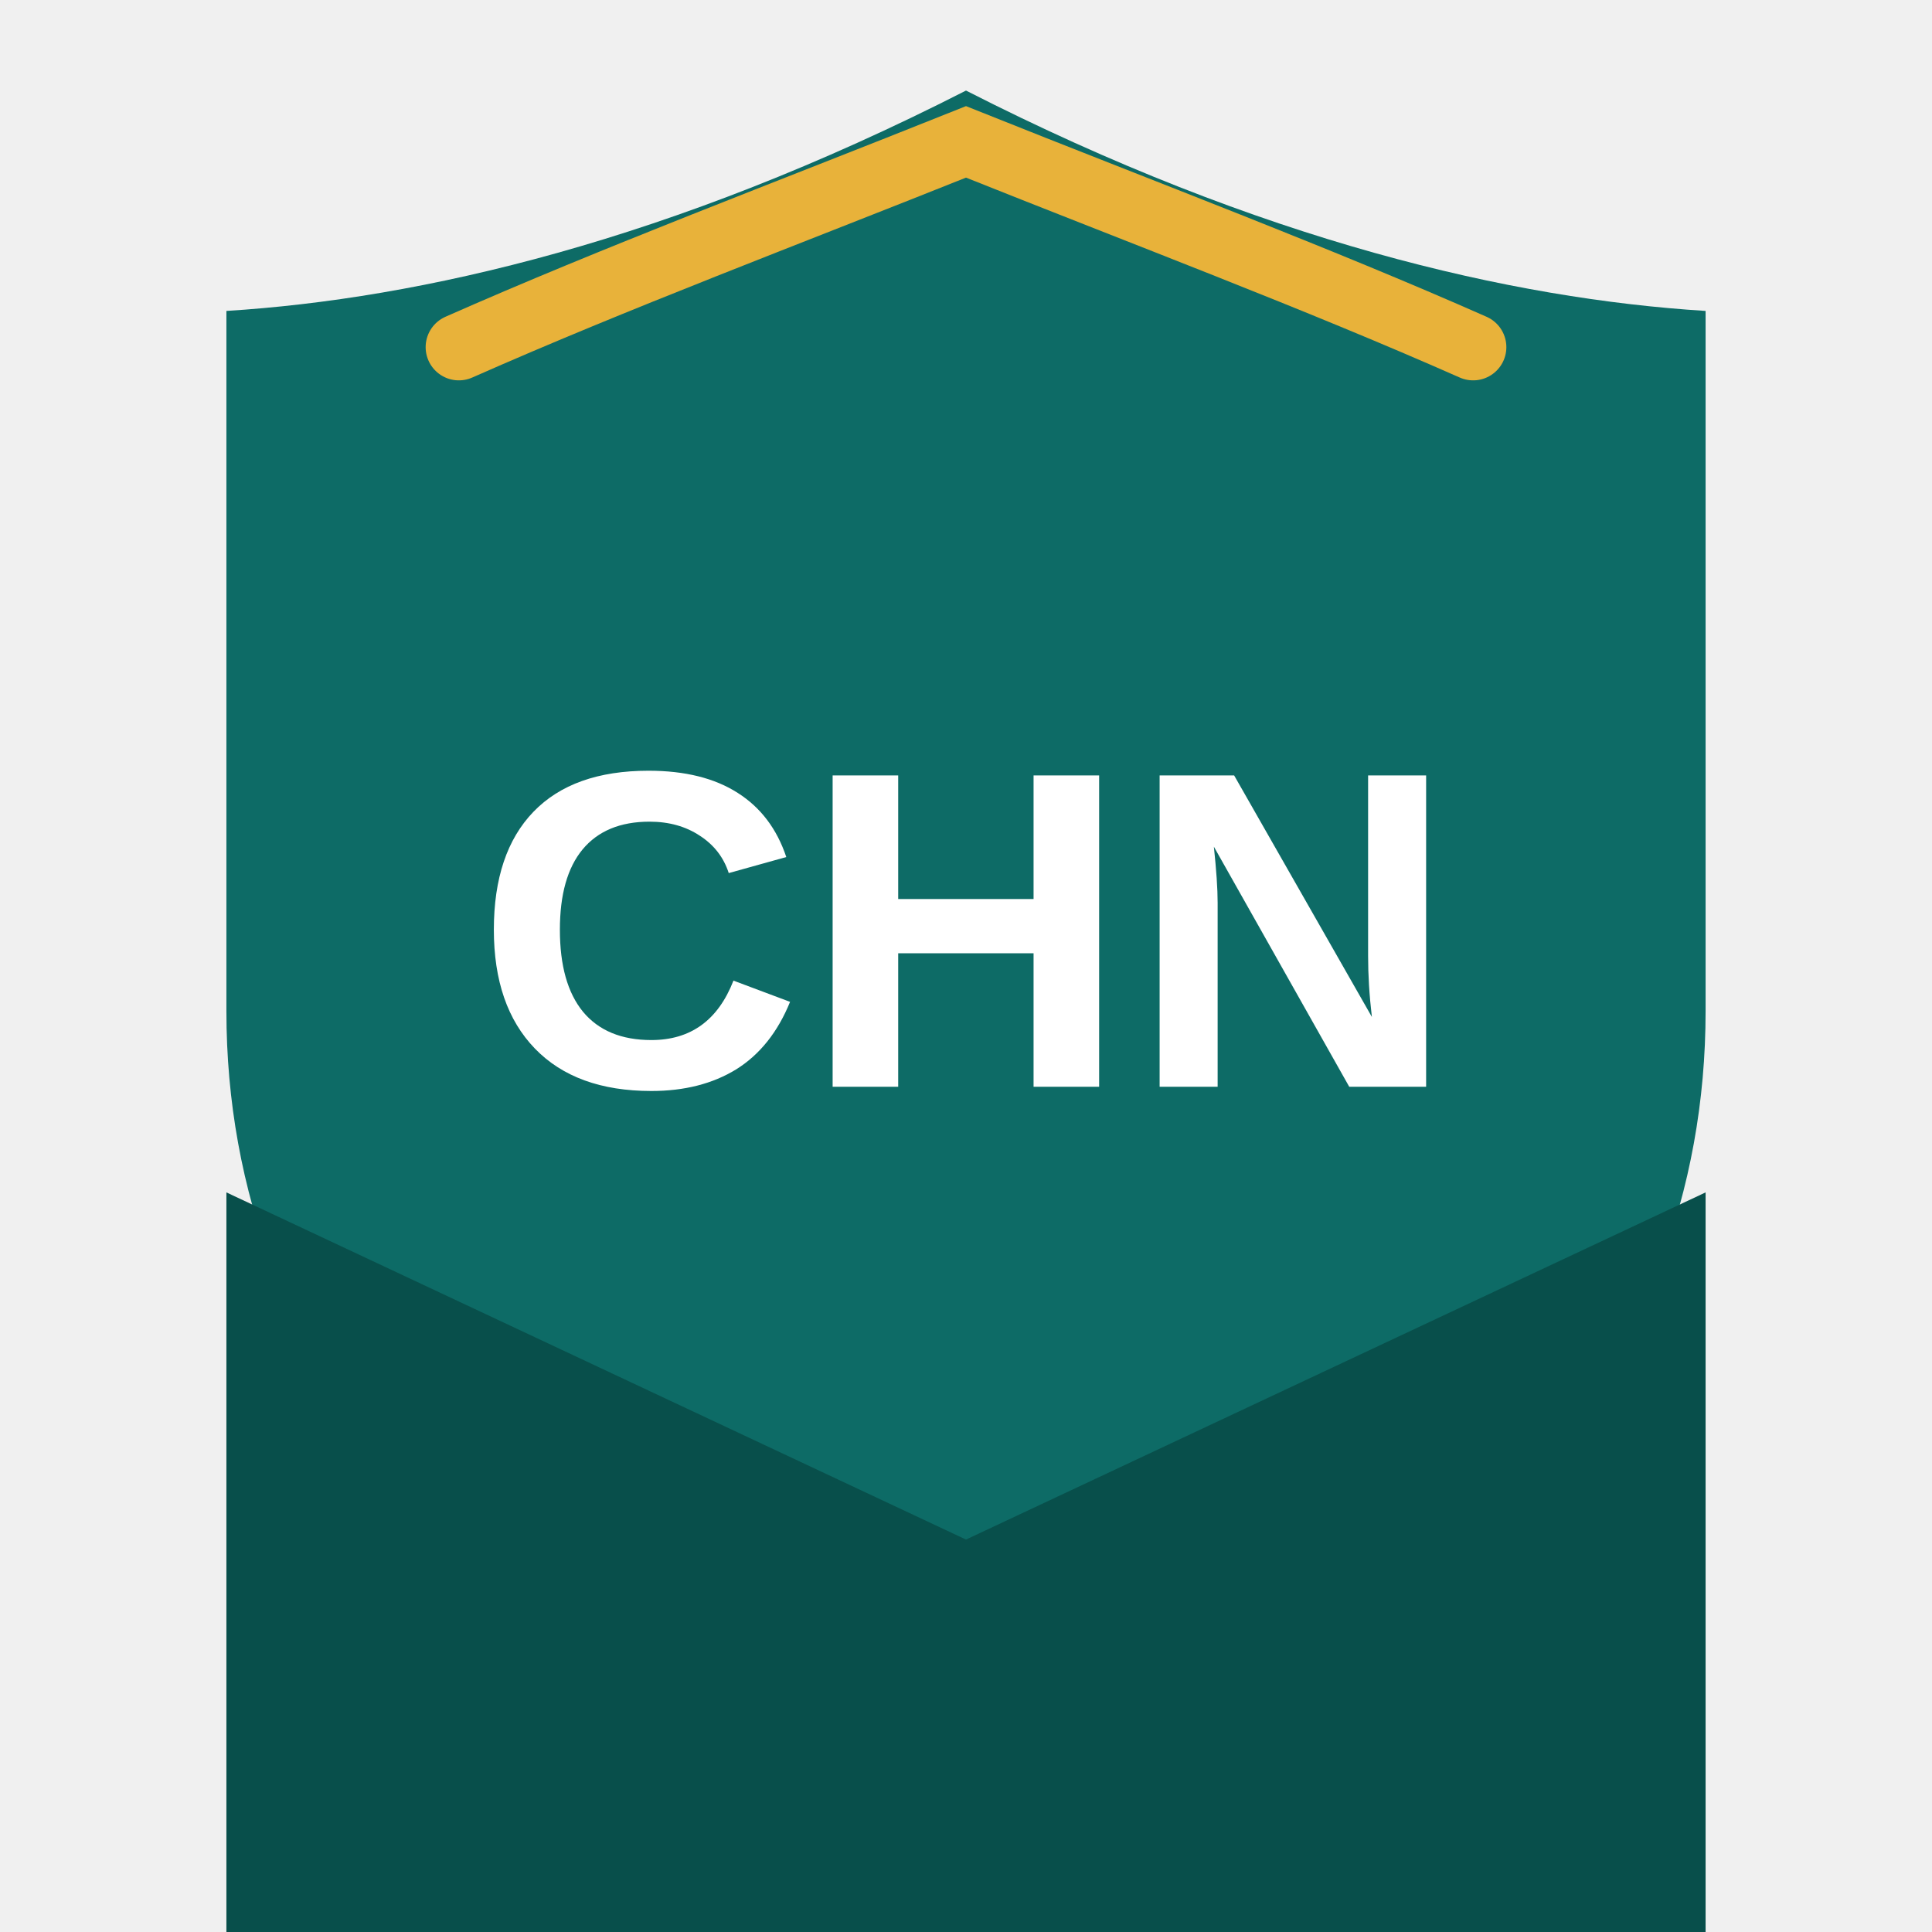
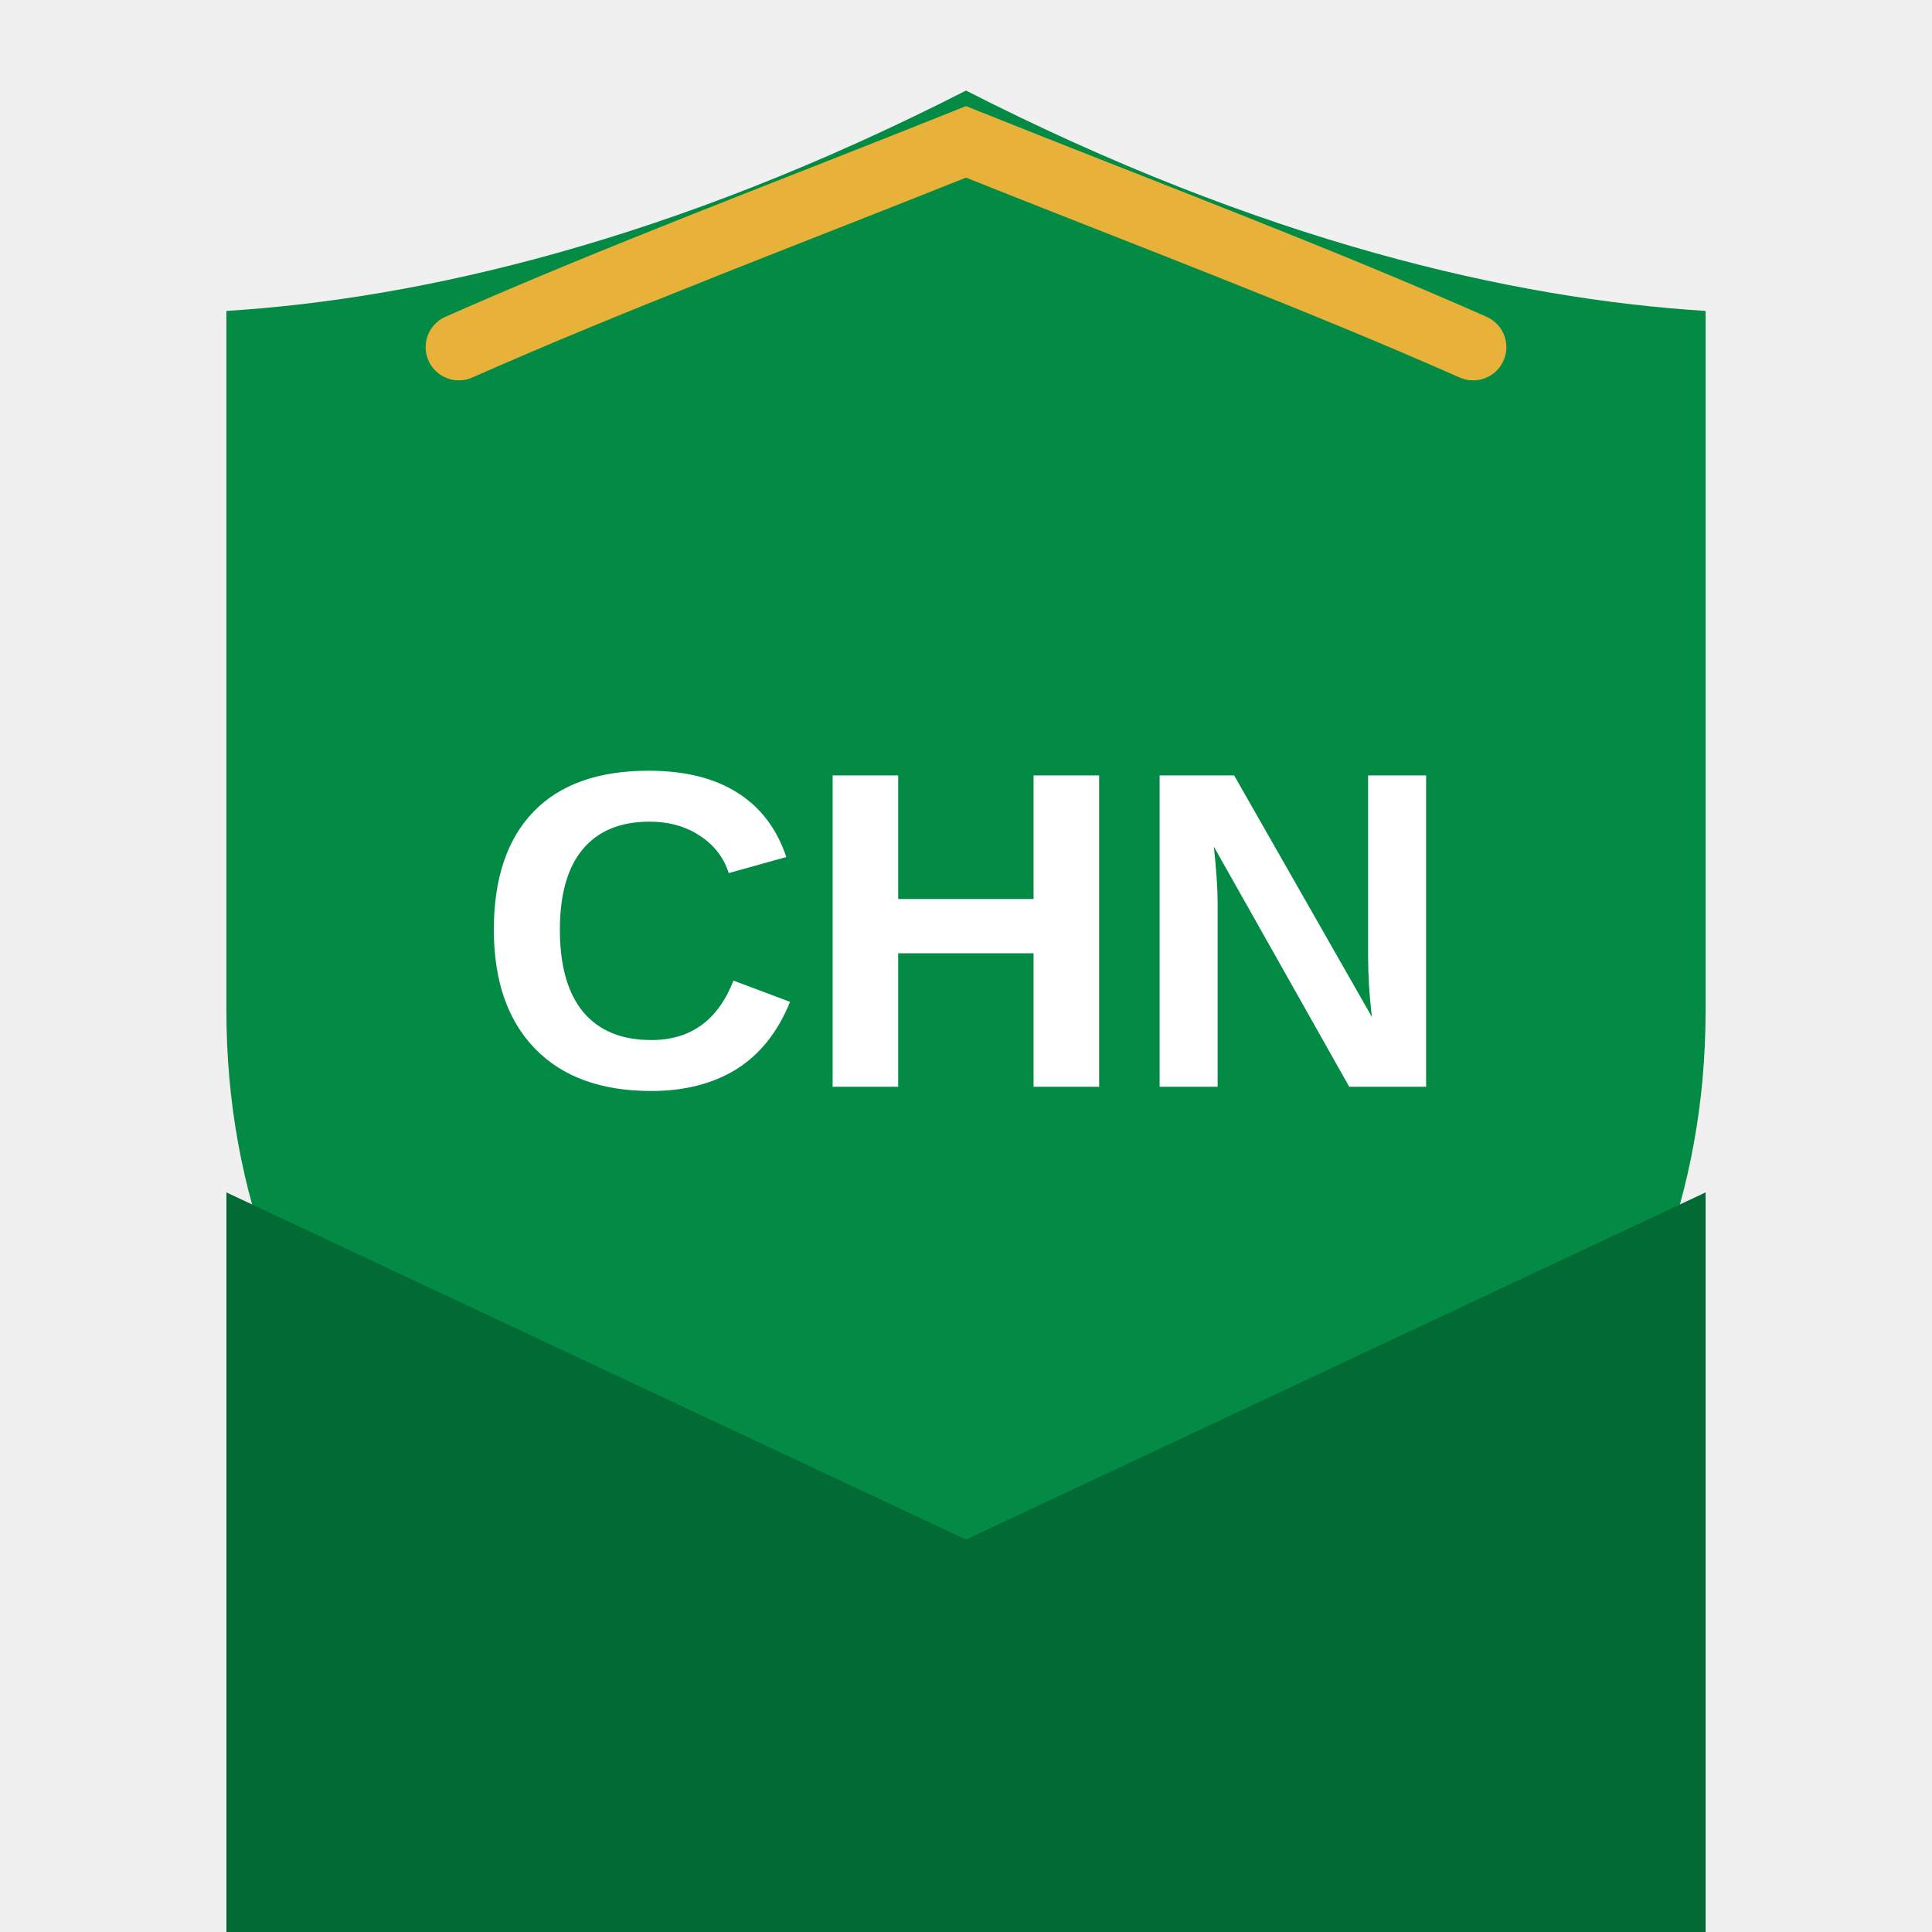
<svg xmlns="http://www.w3.org/2000/svg" viewBox="0 0 64 64" role="img" aria-hidden="true">
-   <path fill="#0d6b66" d="M32 3c9.8 5 18.1 6.9 24.5 7.3v23.2c0 11.9-8.3 21.9-24.5 28.1C15.8 55.4 7.5 45.4 7.5 33.5V10.3C13.9 9.9 22.2 8 32 3Z" />
-   <path fill="#084f4b" d="M7.5 39.5 32 51l24.5-11.5V64H7.5Z" />
+   <path fill="#038b45" d="M32 3c9.8 5 18.1 6.9 24.5 7.3v23.2c0 11.9-8.3 21.9-24.5 28.1C15.8 55.4 7.5 45.4 7.5 33.5V10.3C13.9 9.9 22.2 8 32 3Z" />
+   <path fill="#026b35" d="M7.5 39.5 32 51l24.5-11.5V64H7.5Z" />
  <path fill="none" stroke="#e8b23a" stroke-width="2.2" stroke-linecap="round" d="M15.2 11.5c5.2-2.3 10.8-4.4 16.8-6.8 6 2.4 11.6 4.5 16.8 6.8" />
  <text x="32" y="36" text-anchor="middle" font-family="Outfit, Arial, sans-serif" font-size="15" font-weight="700" fill="#ffffff">CHN</text>
</svg>
